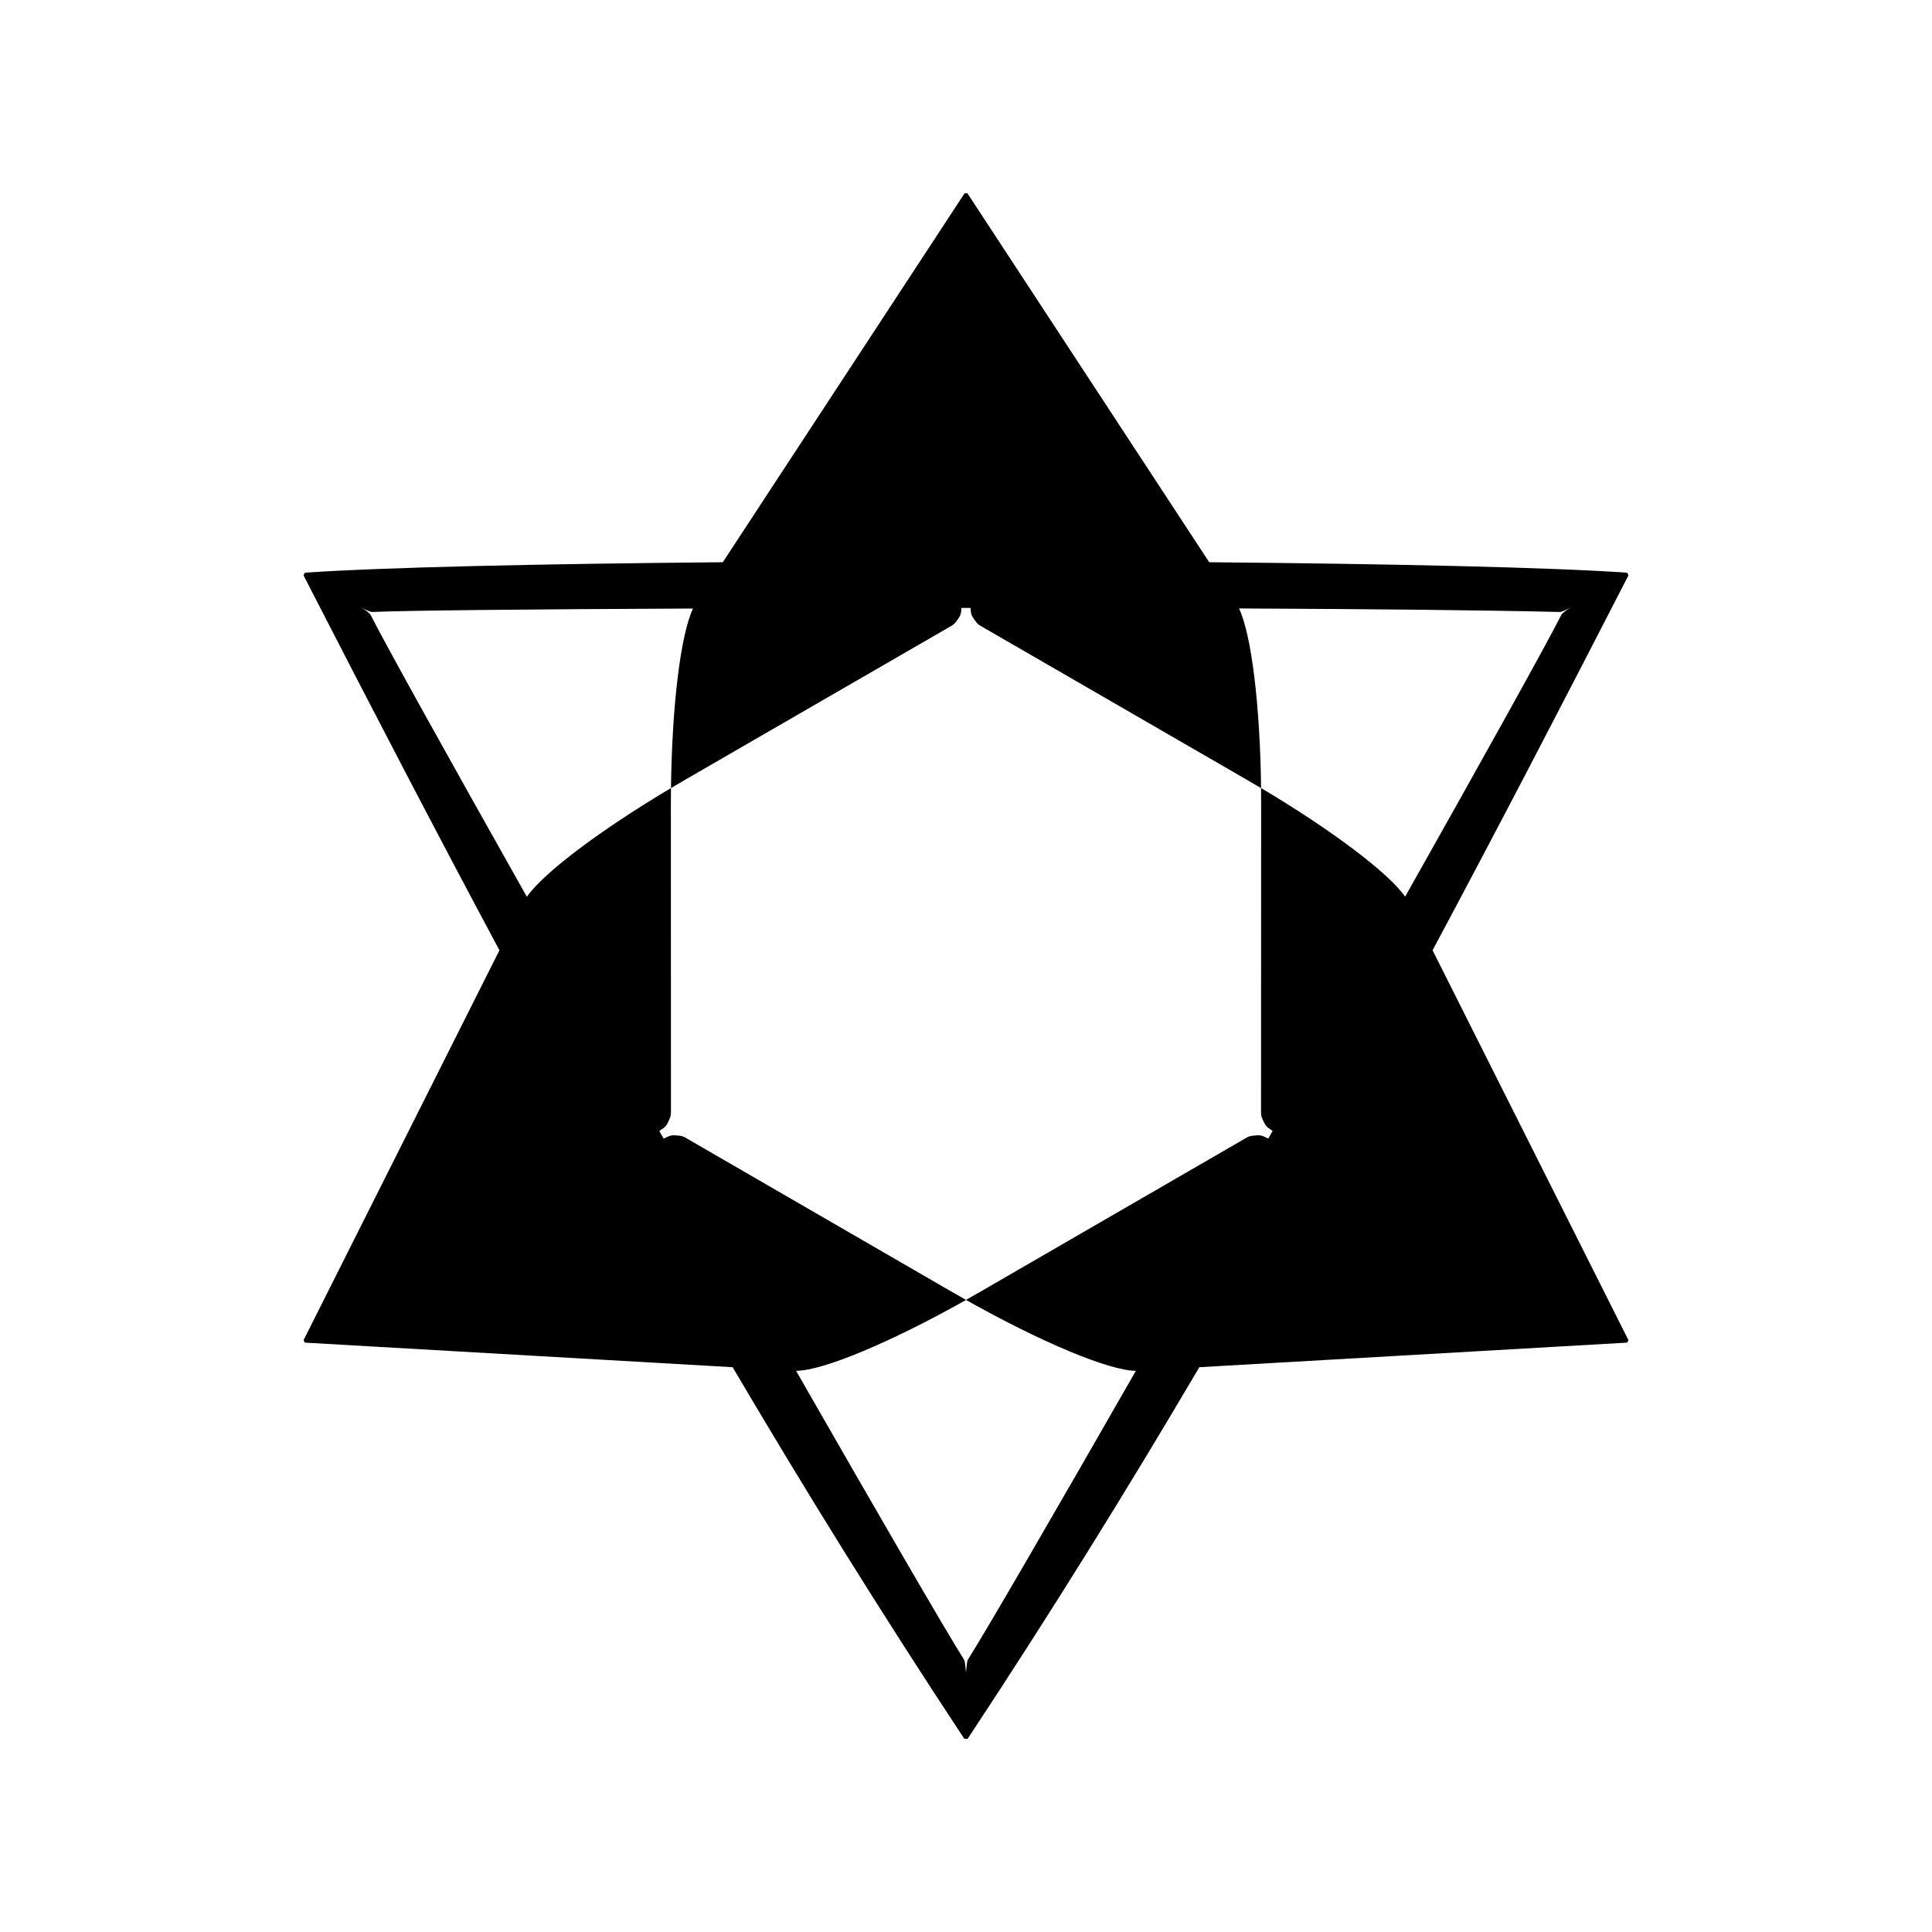
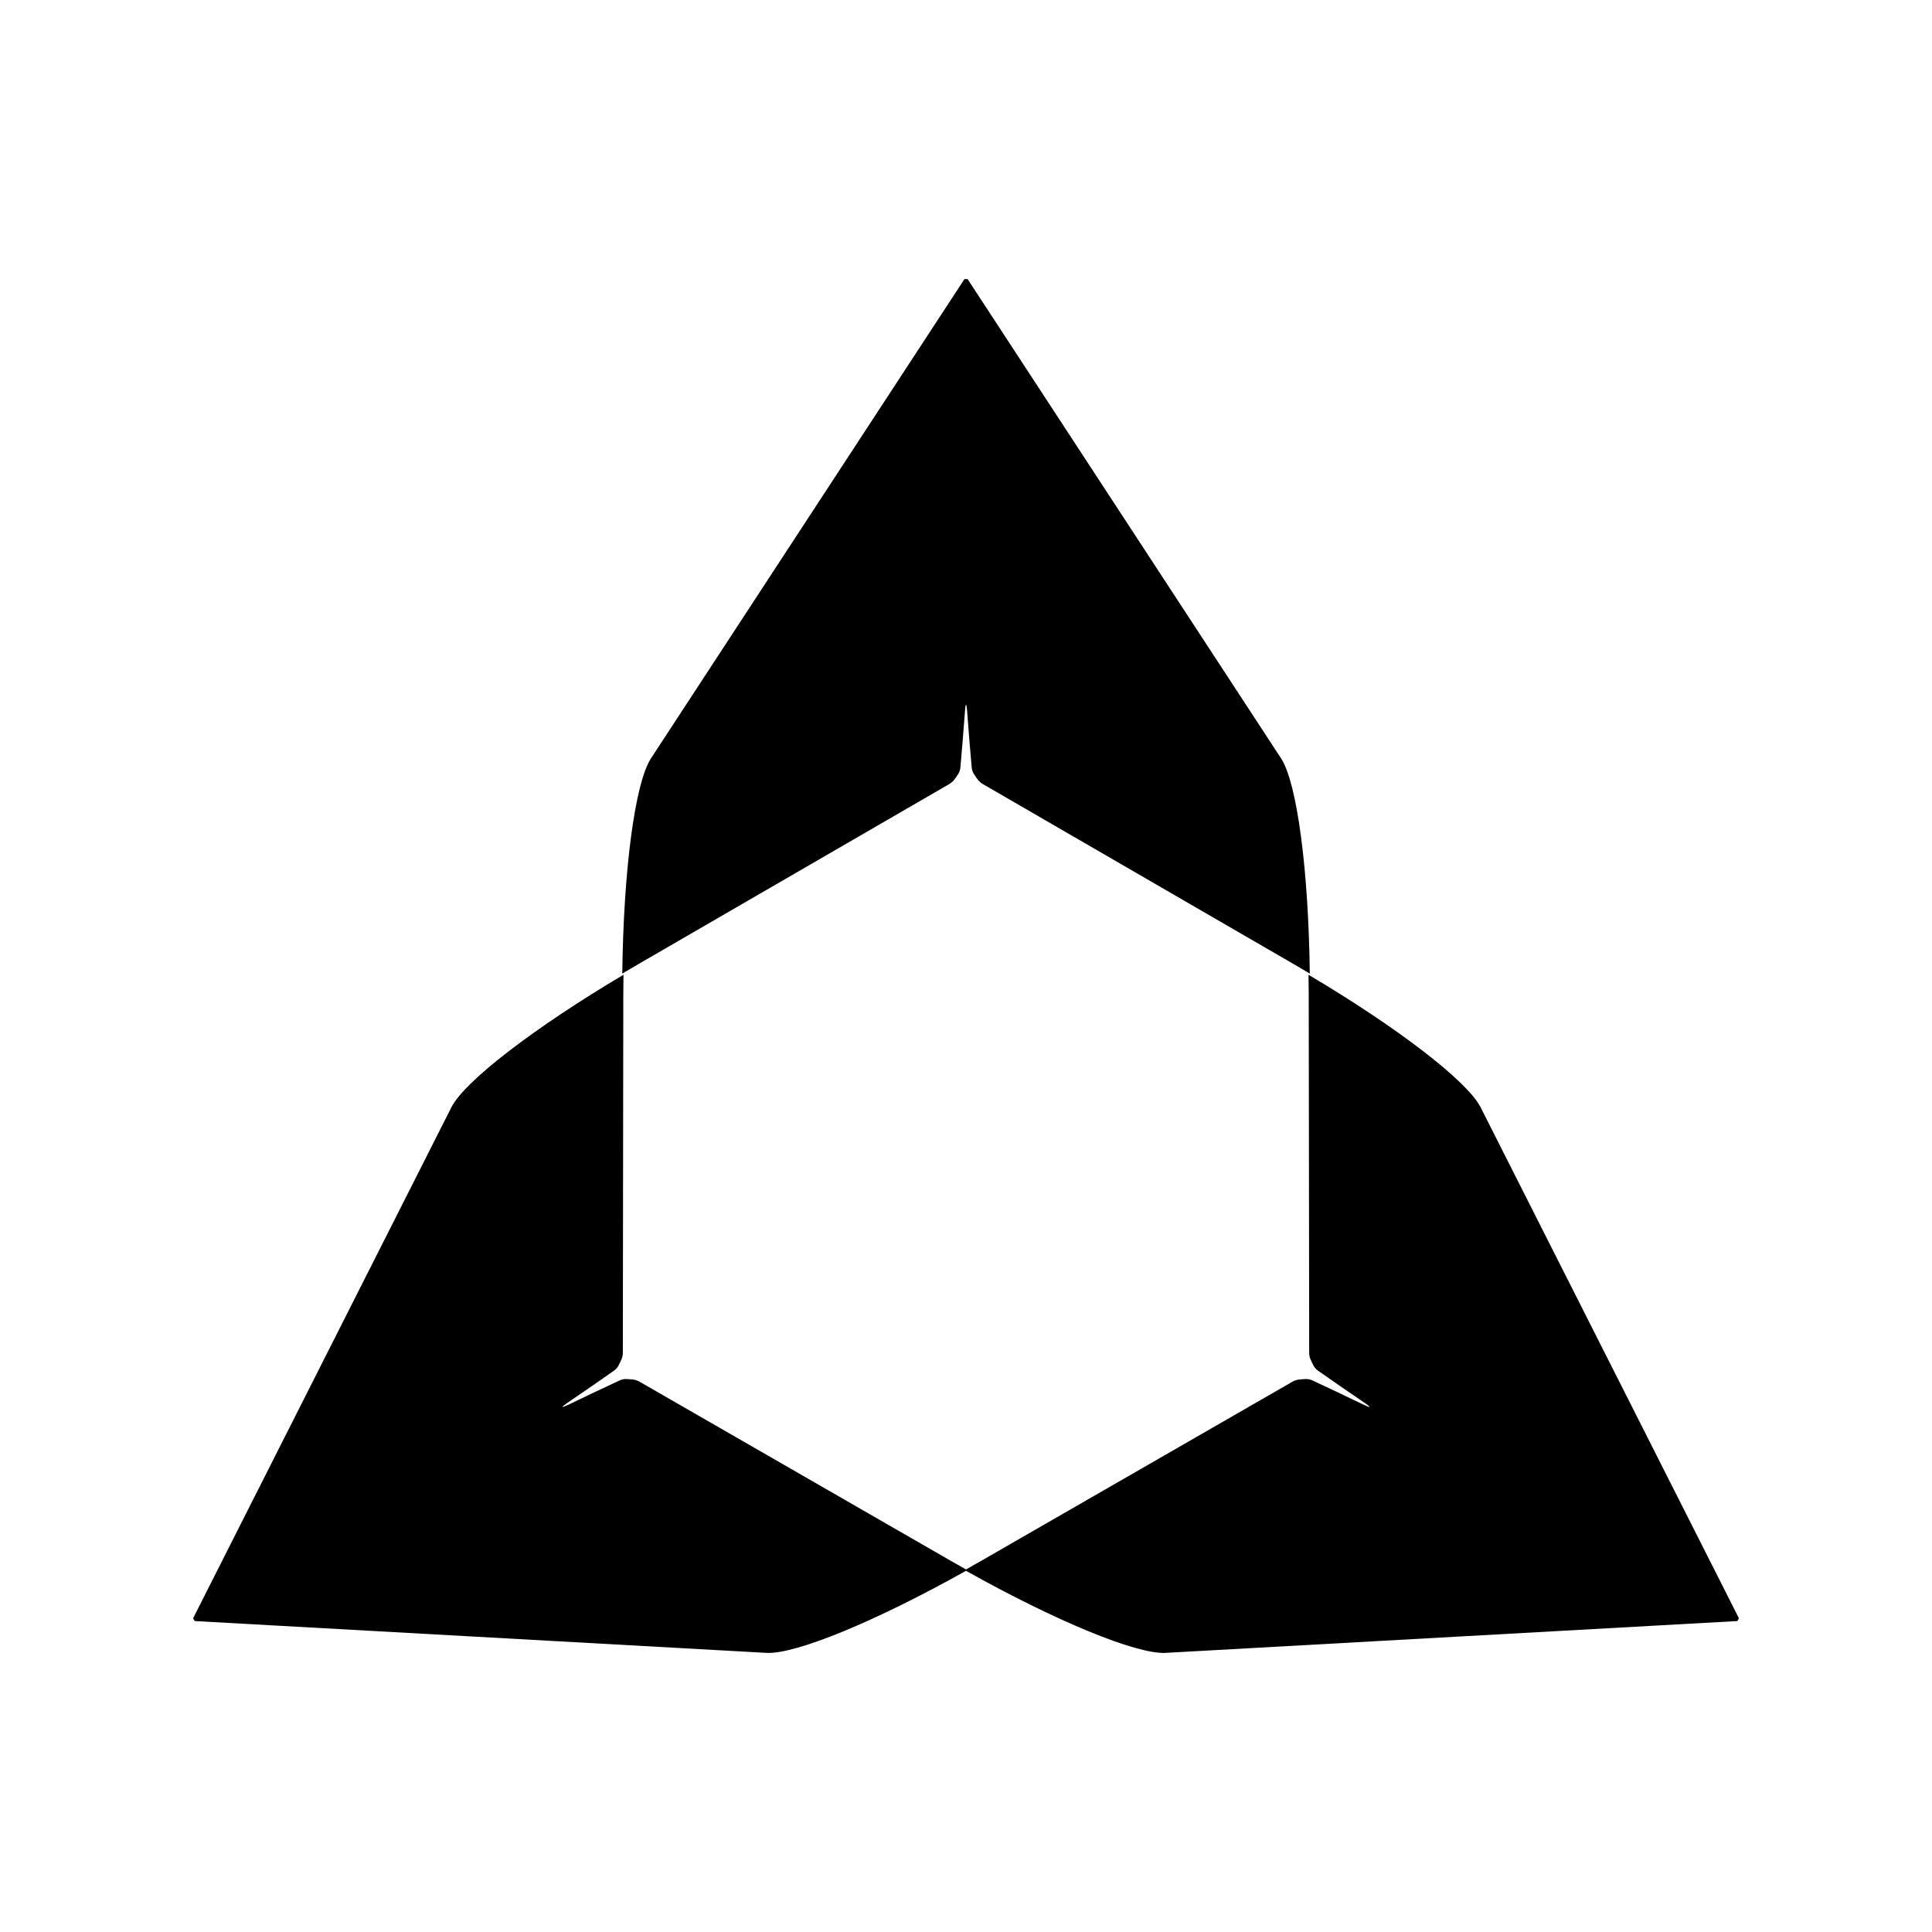
<svg xmlns="http://www.w3.org/2000/svg" xmlns:xlink="http://www.w3.org/1999/xlink" width="79.375mm" height="79.375mm" viewBox="0 0 79.375 79.375" version="1.1" id="svg1" xml:space="preserve">
  <defs id="defs1">
    <linearGradient id="swatch20">
      <stop style="stop-color:#ffffff;stop-opacity:1;" offset="0" id="stop20" />
    </linearGradient>
    <color-profile name="Adobe-RGB-1998" xlink:href="file:///System/Library/ColorSync/Profiles/AdobeRGB1998.icc" id="color-profile1" />
    <color-profile name="Generic-Lab-Profile" xlink:href="file:///System/Library/ColorSync/Profiles/Generic%20Lab%20Profile.icc" id="color-profile2" />
    <color-profile name="SMPTE-RP-431-2-2007-DCI-P3" xlink:href="file:///System/Library/ColorSync/Profiles/DCI(P3)%20RGB.icc" id="color-profile3" />
  </defs>
  <g id="g6">
    <rect style="fill:#ffffff;stroke-width:1.295;stroke-linecap:round;stroke-linejoin:round;stroke-miterlimit:19.1;paint-order:fill markers stroke" id="rect6" width="79.375" height="79.375" x="-4.120529e-06" y="7.9352267e-06" />
-     <path id="path30-5-7-1-7-4-2-1-4-1-4-8-4-8-6-6-6-9-7" style="font-size:121.133px;font-family:Brooch;-inkscape-font-specification:Brooch;letter-spacing:12.871px;word-spacing:3.218px;baseline-shift:baseline;display:inline;overflow:visible;mix-blend-mode:normal;vector-effect:none;fill:#000000;stroke-width:0.258;enable-background:accumulate;stop-color:#000000" d="m 39.64,7.94 c -0.006,0.003 -0.014,0.007 -0.021,0.017 L 29.695,23.099 c -7.491,0.066 -13.986,0.209 -17.157,0.429 -0.014,0.003 -0.072,0.1 -0.065,0.115 2.779,5.413 5.429,10.509 8.046,15.399 l -8.04,16.003 c -0.006,0.01 -0.006,0.019 -0.006,0.025 0,0.006 0.044,0.08 0.049,0.084 0.004,0.005 0.01,0.008 0.025,0.008 l 17.553,1.009 c 2.99,5.077 6.087,10.068 9.427,15.128 0.029,0.043 0.057,0.086 0.085,0.129 0.006,0.007 0.019,0.009 0.025,0.01 0,4e-5 0.022,0 0.051,0 0.029,0 0.051,4e-5 0.051,0 v 0 c 0.006,0 0.019,-0.003 0.022,-0.01 0.029,-0.043 0.057,-0.086 0.085,-0.129 3.341,-5.06 6.438,-10.051 9.428,-15.128 L 66.828,55.162 c 0.014,0 0.019,-0.003 0.025,-0.008 0.004,-0.005 0.048,-0.078 0.049,-0.084 0,-0.007 0,-0.015 -0.006,-0.025 l -8.04,-16.003 c 2.617,-4.89 5.266,-9.986 8.046,-15.399 0.006,-0.015 -0.051,-0.113 -0.065,-0.115 -3.172,-0.22 -9.666,-0.363 -17.157,-0.429 L 39.756,7.957 c -0.006,-0.009 -0.014,-0.015 -0.019,-0.017 -0.006,-0.003 -0.092,-0.003 -0.097,0 z M 14.807,24.937 c 0.213,0.125 0.416,0.206 0.481,0.206 1.274,-0.061 6.5,-0.113 13.184,-0.142 -0.506,1.067 -0.864,3.965 -0.905,7.376 -2.923,1.738 -5.247,3.493 -5.921,4.468 C 18.428,31.132 15.885,26.561 15.223,25.258 15.191,25.196 15.02,25.062 14.807,24.937 Z m 49.758,0 c -0.213,0.125 -0.384,0.259 -0.416,0.321 -0.661,1.303 -3.204,5.872 -6.42,11.582 -0.679,-0.975 -3,-2.728 -5.918,-4.463 -0.041,-3.414 -0.399,-6.314 -0.906,-7.379 5.419,0.024 10.189,0.071 13.18,0.145 0.065,0 0.268,-0.081 0.481,-0.206 z m -25.062,0.039 c 0.123,-2.1e-5 0.247,4.1e-5 0.37,0 0.004,0.058 0.01,0.113 0.014,0.164 0.006,0.059 0.036,0.149 0.066,0.199 0.049,0.077 0.101,0.152 0.156,0.225 0.036,0.047 0.107,0.109 0.159,0.139 l 10.938,6.322 c 0.203,0.118 0.404,0.236 0.603,0.354 v 0 c 0,0.23 0.004,0.462 0.004,0.696 l -0.004,12.65 c 0,0.059 0.014,0.152 0.04,0.207 0.036,0.084 0.075,0.167 0.117,0.248 0.029,0.052 0.091,0.122 0.139,0.157 0.055,0.04 0.115,0.082 0.179,0.126 -0.059,0.105 -0.119,0.209 -0.178,0.314 -0.071,-0.033 -0.138,-0.065 -0.2,-0.093 -0.054,-0.024 -0.146,-0.045 -0.205,-0.042 -0.091,0.003 -0.182,0.011 -0.273,0.022 -0.059,0.007 -0.148,0.038 -0.199,0.068 L 40.293,53.06 C 40.09,53.177 39.888,53.292 39.687,53.405 39.486,53.292 39.284,53.177 39.081,53.06 L 28.146,46.732 c -0.051,-0.03 -0.14,-0.061 -0.199,-0.068 -0.091,-0.011 -0.181,-0.019 -0.273,-0.022 -0.059,-0.003 -0.151,0.019 -0.205,0.042 -0.064,0.029 -0.133,0.061 -0.205,0.095 -0.059,-0.104 -0.118,-0.209 -0.178,-0.313 0.065,-0.045 0.126,-0.088 0.183,-0.129 0.048,-0.035 0.112,-0.104 0.139,-0.157 0.043,-0.081 0.081,-0.163 0.117,-0.248 0.025,-0.055 0.041,-0.148 0.041,-0.207 l -0.004,-12.65 c 0,-0.234 0,-0.467 0.004,-0.697 0.198,-0.118 0.399,-0.236 0.601,-0.353 l 10.938,-6.322 c 0.051,-0.03 0.123,-0.091 0.159,-0.139 0.055,-0.073 0.107,-0.148 0.156,-0.225 0.032,-0.05 0.059,-0.14 0.066,-0.199 0.004,-0.052 0.006,-0.107 0.014,-0.164 z m 0.186,28.432 c 3.101,1.744 5.891,2.909 6.978,2.911 -3.373,5.891 -6.11,10.614 -6.909,11.879 -0.036,0.059 -0.071,0.525 -0.071,0.525 0,0 -0.036,-0.467 -0.072,-0.525 -0.799,-1.265 -3.536,-5.989 -6.909,-11.879 1.083,0.003 3.878,-1.164 6.984,-2.911 z" />
+     <path id="path30-5-7-1-7-4-2-11-5-9-6-4-3-9-9-99-5-5-1-06" style="font-size:121.133px;font-family:Brooch;-inkscape-font-specification:Brooch;letter-spacing:12.871px;word-spacing:3.218px;baseline-shift:baseline;display:inline;overflow:visible;mix-blend-mode:normal;vector-effect:none;fill:#000000;stroke-width:0.298;enable-background:accumulate;stop-color:#000000" d="m 39.631,11.467 c -0.008,0.003 -0.016,0.009 -0.021,0.02 l -12.872,19.681 c -0.653,1.022 -1.122,4.587 -1.172,8.831 0.231,-0.138 0.465,-0.275 0.702,-0.413 l 12.745,-7.381 c 0.059,-0.035 0.143,-0.107 0.185,-0.162 0.064,-0.085 0.125,-0.173 0.181,-0.263 0.037,-0.059 0.069,-0.164 0.077,-0.233 0.047,-0.479 0.139,-1.673 0.193,-2.372 0.021,-0.294 0.058,-0.294 0.081,0 0.053,0.699 0.146,1.892 0.193,2.372 0.008,0.069 0.04,0.174 0.077,0.233 0.057,0.09 0.117,0.178 0.181,0.263 0.042,0.055 0.125,0.127 0.185,0.162 l 12.744,7.381 c 0.237,0.137 0.47,0.275 0.702,0.413 -0.051,-4.244 -0.52,-7.809 -1.173,-8.831 l -12.872,-19.681 c -0.008,-0.011 -0.016,-0.018 -0.021,-0.02 -0.008,-0.003 -0.106,-0.003 -0.113,0 z M 25.614,40.048 c -3.651,2.166 -6.503,4.355 -7.062,5.431 L 7.943,66.467 c -0.005,0.01 -0.005,0.02 -0.005,0.028 v 8e-5 c 8.889e-4,0.007 0.051,0.092 0.056,0.097 0.004,0.004 0.015,0.009 0.028,0.009 L 31.503,67.908 c 1.206,0.054 4.504,-1.31 8.185,-3.373 3.681,2.063 6.979,3.426 8.185,3.373 l 23.481,-1.307 c 0.013,0 0.024,-0.004 0.028,-0.009 0.005,-0.005 0.055,-0.09 0.056,-0.097 v -8e-5 c 0,-0.008 0,-0.018 -0.005,-0.028 L 60.823,45.479 C 60.264,44.403 57.412,42.214 53.761,40.048 h -8.88e-4 c 0.003,0.269 0.005,0.541 0.008,0.814 l 0.019,14.728 c 0,0.069 0.021,0.177 0.048,0.241 0.042,0.098 0.087,0.194 0.137,0.289 0.033,0.061 0.107,0.142 0.163,0.183 0.391,0.28 1.379,0.957 1.958,1.352 0.243,0.165 0.225,0.197 -0.04,0.07 -0.632,-0.303 -1.712,-0.82 -2.15,-1.019 -0.064,-0.028 -0.171,-0.052 -0.24,-0.05 -0.107,0.004 -0.213,0.013 -0.319,0.025 -0.069,0.008 -0.173,0.045 -0.233,0.079 L 40.347,64.106 c -0.221,0.127 -0.441,0.251 -0.659,0.374 C 39.469,64.357 39.25,64.233 39.029,64.106 L 26.265,56.76 c -0.06,-0.034 -0.164,-0.071 -0.233,-0.079 -0.106,-0.013 -0.212,-0.021 -0.319,-0.025 -0.069,-0.003 -0.176,0.022 -0.24,0.05 -0.438,0.199 -1.519,0.716 -2.15,1.019 -0.265,0.127 -0.284,0.096 -0.04,-0.07 0.578,-0.395 1.566,-1.072 1.958,-1.353 0.056,-0.041 0.13,-0.122 0.163,-0.183 0.05,-0.094 0.095,-0.191 0.137,-0.289 0.027,-0.064 0.048,-0.172 0.048,-0.241 l 0.019,-14.728 c 0.003,-0.273 0.005,-0.545 0.008,-0.814 z" />
  </g>
-   <g id="g6-5" transform="matrix(0.1066667,0,0,0.1066667,155.9544,-5.988904)" style="display:none">
-     <rect style="fill:#ffffff;stroke-width:1.295;stroke-linecap:round;stroke-linejoin:round;stroke-miterlimit:19.1;paint-order:fill markers stroke" id="rect6-5" width="79.375" height="79.375" x="-4.120529e-06" y="7.9352267e-06" />
-     <path id="path30-5-7-1-7-4-2-1-4-1-4-8-4-8-6-6-6-9-7-6-8" style="font-size:121.133px;font-family:Brooch;-inkscape-font-specification:Brooch;letter-spacing:12.871px;word-spacing:3.218px;baseline-shift:baseline;display:inline;overflow:visible;mix-blend-mode:normal;vector-effect:none;fill:#000000;stroke-width:0.258;enable-background:accumulate;stop-color:#000000" d="m 39.64,7.94 c -0.006,0.003 -0.014,0.007 -0.021,0.017 l -9.923,15.142 c -7.491,0.066 -13.986,0.209 -17.157,0.429 -0.014,0.003 -0.072,0.1 -0.065,0.115 2.779,5.413 5.429,10.509 8.046,15.399 l -8.04,16.003 c -0.006,0.011 -0.006,0.019 -0.006,0.025 0,0.006 0.044,0.08 0.049,0.084 0.004,0.005 0.01,0.008 0.025,0.008 l 17.553,1.009 c 2.99,5.077 6.087,10.068 9.427,15.128 0.029,0.043 0.057,0.086 0.085,0.129 0.006,0.007 0.019,0.009 0.025,0.01 0,4e-5 0.022,0 0.051,0 0.029,0 0.051,4e-5 0.051,0 v 0 c 0.006,0 0.019,-0.003 0.022,-0.01 0.029,-0.043 0.057,-0.086 0.085,-0.129 3.341,-5.06 6.438,-10.051 9.428,-15.128 l 17.554,-1.009 c 0.014,0 0.019,-0.003 0.025,-0.008 0.004,-0.005 0.048,-0.078 0.049,-0.084 0,-0.007 0,-0.015 -0.006,-0.025 l -8.04,-16.003 c 2.617,-4.89 5.266,-9.986 8.046,-15.399 0.006,-0.015 -0.051,-0.113 -0.065,-0.115 -3.172,-0.22 -9.666,-0.363 -17.157,-0.429 L 39.756,7.957 c -0.006,-0.009 -0.014,-0.015 -0.019,-0.017 -0.006,-0.003 -0.092,-0.003 -0.097,0 z M 14.807,24.937 c 0.213,0.125 0.416,0.206 0.481,0.206 1.274,-0.061 6.5,-0.113 13.184,-0.142 -0.506,1.067 -0.864,3.965 -0.905,7.376 -2.923,1.738 -5.247,3.493 -5.921,4.468 -3.218,-5.713 -5.761,-10.284 -6.423,-11.587 -0.032,-0.061 -0.203,-0.196 -0.416,-0.321 z m 49.758,0 c -0.213,0.125 -0.384,0.259 -0.416,0.321 -0.661,1.303 -3.204,5.872 -6.42,11.582 -0.679,-0.975 -3,-2.728 -5.918,-4.463 -0.041,-3.414 -0.399,-6.314 -0.906,-7.379 5.419,0.024 10.189,0.071 13.18,0.145 0.065,0 0.268,-0.081 0.481,-0.206 z m -25.062,0.039 c 0.123,-2e-5 0.247,4e-5 0.37,0 0.004,0.058 0.01,0.113 0.014,0.164 0.006,0.059 0.036,0.149 0.066,0.199 0.049,0.077 0.101,0.152 0.156,0.225 0.036,0.047 0.107,0.109 0.159,0.139 l 10.938,6.322 c 0.203,0.118 0.404,0.236 0.603,0.354 v 0 c 0,0.23 0.004,0.462 0.004,0.696 l -0.004,12.65 c 0,0.059 0.014,0.152 0.04,0.207 0.036,0.084 0.075,0.167 0.117,0.248 0.029,0.052 0.091,0.122 0.139,0.157 0.055,0.04 0.115,0.082 0.179,0.126 -0.059,0.105 -0.119,0.209 -0.178,0.314 -0.071,-0.033 -0.138,-0.065 -0.2,-0.093 -0.054,-0.024 -0.146,-0.044 -0.205,-0.043 -0.091,0.003 -0.182,0.011 -0.273,0.022 -0.059,0.007 -0.148,0.038 -0.199,0.068 l -10.935,6.328 c -0.203,0.117 -0.405,0.232 -0.606,0.345 -0.201,-0.113 -0.403,-0.228 -0.606,-0.345 l -10.935,-6.328 c -0.051,-0.03 -0.14,-0.061 -0.199,-0.068 -0.091,-0.011 -0.181,-0.019 -0.273,-0.022 -0.059,-0.003 -0.151,0.019 -0.205,0.043 -0.064,0.029 -0.133,0.061 -0.205,0.095 -0.059,-0.104 -0.118,-0.209 -0.178,-0.313 0.065,-0.045 0.126,-0.088 0.183,-0.129 0.048,-0.035 0.112,-0.104 0.139,-0.157 0.043,-0.081 0.081,-0.163 0.117,-0.248 0.025,-0.055 0.041,-0.148 0.041,-0.207 l -0.004,-12.65 c 0,-0.234 0,-0.467 0.004,-0.697 0.198,-0.118 0.399,-0.236 0.601,-0.353 l 10.938,-6.322 c 0.051,-0.03 0.123,-0.091 0.159,-0.139 0.055,-0.073 0.107,-0.148 0.156,-0.225 0.032,-0.05 0.059,-0.14 0.066,-0.199 0.004,-0.052 0.006,-0.107 0.014,-0.164 z m 0.186,28.432 c 3.101,1.744 5.891,2.909 6.978,2.911 -3.373,5.891 -6.11,10.614 -6.909,11.879 -0.036,0.059 -0.071,0.525 -0.071,0.525 0,0 -0.036,-0.467 -0.072,-0.525 -0.799,-1.265 -3.536,-5.989 -6.909,-11.879 1.083,0.003 3.878,-1.164 6.984,-2.911 z" />
+   <g id="g6-5" transform="matrix(0.1066667,0,0,0.1066667,154.7677,-30.38031)" style="display:none">
+     <rect style="fill:#ffffff;stroke-width:1.295;stroke-linecap:round;stroke-linejoin:round;stroke-miterlimit:19.1;paint-order:fill markers stroke" id="rect6-01" width="79.375" height="79.375" x="-4.120529e-06" y="7.9352267e-06" transform="translate(-35.18616,617.1983)" />
+     <path id="path30-5-7-1-7-4-2-11-5-9-6-4-3-9-9-99-5-5-1-06-9" style="font-size:121.133px;font-family:Brooch;-inkscape-font-specification:Brooch;letter-spacing:12.871px;word-spacing:3.218px;baseline-shift:baseline;display:inline;overflow:visible;mix-blend-mode:normal;vector-effect:none;fill:#000000;stroke-width:0.298;enable-background:accumulate;stop-color:#000000" d="m 39.631,11.467 c -0.008,0.003 -0.016,0.009 -0.021,0.02 l -12.872,19.681 c -0.653,1.022 -1.122,4.587 -1.172,8.831 0.231,-0.138 0.465,-0.275 0.702,-0.413 l 12.745,-7.381 c 0.059,-0.035 0.143,-0.107 0.185,-0.162 0.064,-0.085 0.125,-0.173 0.181,-0.263 0.037,-0.059 0.069,-0.164 0.077,-0.233 0.047,-0.479 0.139,-1.673 0.193,-2.372 0.021,-0.294 0.058,-0.294 0.081,0 0.053,0.699 0.146,1.892 0.193,2.372 0.008,0.069 0.04,0.174 0.077,0.233 0.057,0.09 0.117,0.178 0.181,0.263 0.042,0.055 0.125,0.127 0.185,0.162 l 12.744,7.381 c 0.237,0.137 0.47,0.275 0.702,0.413 -0.051,-4.244 -0.52,-7.809 -1.173,-8.831 l -12.872,-19.681 c -0.008,-0.011 -0.016,-0.018 -0.021,-0.02 -0.008,-0.003 -0.106,-0.003 -0.113,0 z M 25.614,40.048 c -3.651,2.166 -6.503,4.355 -7.062,5.431 L 7.943,66.467 c -0.005,0.01 -0.005,0.02 -0.005,0.028 v 8e-5 c 8.889e-4,0.007 0.051,0.092 0.056,0.097 0.004,0.004 0.015,0.009 0.028,0.009 L 31.503,67.908 c 1.206,0.054 4.504,-1.31 8.185,-3.373 3.681,2.063 6.979,3.426 8.185,3.373 l 23.481,-1.307 c 0.013,0 0.024,-0.004 0.028,-0.009 0.005,-0.005 0.055,-0.09 0.056,-0.097 v -8e-5 c 0,-0.008 0,-0.018 -0.005,-0.028 L 60.823,45.479 C 60.264,44.403 57.412,42.214 53.761,40.048 h -8.88e-4 c 0.003,0.269 0.005,0.541 0.008,0.814 l 0.019,14.728 c 0,0.069 0.021,0.177 0.048,0.241 0.042,0.098 0.087,0.194 0.137,0.289 0.033,0.061 0.107,0.142 0.163,0.183 0.391,0.28 1.379,0.957 1.958,1.352 0.243,0.165 0.225,0.197 -0.04,0.07 -0.632,-0.303 -1.712,-0.82 -2.15,-1.019 -0.064,-0.028 -0.171,-0.052 -0.24,-0.05 -0.107,0.004 -0.213,0.013 -0.319,0.025 -0.069,0.008 -0.173,0.045 -0.233,0.079 L 40.347,64.106 c -0.221,0.127 -0.441,0.251 -0.659,0.374 C 39.469,64.357 39.25,64.233 39.029,64.106 L 26.265,56.76 c -0.06,-0.034 -0.164,-0.071 -0.233,-0.079 -0.106,-0.013 -0.212,-0.021 -0.319,-0.025 -0.069,-0.003 -0.176,0.022 -0.24,0.05 -0.438,0.199 -1.519,0.716 -2.15,1.019 -0.265,0.127 -0.284,0.096 -0.04,-0.07 0.578,-0.395 1.566,-1.072 1.958,-1.353 0.056,-0.041 0.13,-0.122 0.163,-0.183 0.05,-0.094 0.095,-0.191 0.137,-0.289 0.027,-0.064 0.048,-0.172 0.048,-0.241 l 0.019,-14.728 c 0.003,-0.273 0.005,-0.545 0.008,-0.814 z" transform="translate(-35.18616,617.1983)" />
  </g>
-   <g id="g6-4" transform="translate(125.1859,-199.4327)" style="display:none">
-     <rect style="fill:#ffffff;stroke-width:0.069;stroke-linecap:round;stroke-linejoin:round;stroke-miterlimit:19.1;paint-order:fill markers stroke" id="rect6-2" width="4.233" height="4.233" x="21.294" y="194.101" />
-     <path id="path30-5-7-1-7-4-2-1-4-1-4-8-4-8-6-6-6-9-7-6-8-1" style="font-size:121.133px;font-family:Brooch;-inkscape-font-specification:Brooch;letter-spacing:12.871px;word-spacing:3.218px;baseline-shift:baseline;display:inline;overflow:visible;mix-blend-mode:normal;vector-effect:none;fill:#000000;stroke-width:0.014;enable-background:accumulate;stop-color:#000000" d="m 23.408,194.525 c -3.3e-4,1.6e-4 -7.66e-4,4e-4 -0.001,9.2e-4 l -0.529,0.808 c -0.4,0.004 -0.746,0.011 -0.915,0.023 -7.67e-4,1.9e-4 -0.004,0.005 -0.004,0.006 0.148,0.289 0.29,0.56 0.429,0.821 l -0.429,0.853 c -3.31e-4,5.6e-4 -3.31e-4,0.001 -3.31e-4,0.001 0,3.3e-4 0.002,0.004 0.003,0.004 2.19e-4,2.7e-4 5.51e-4,4.4e-4 0.001,4.4e-4 l 0.936,0.054 c 0.159,0.271 0.325,0.537 0.503,0.807 0.002,0.002 0.003,0.005 0.004,0.007 3.31e-4,3.8e-4 9.88e-4,4.9e-4 0.001,5.1e-4 0,1e-5 0.001,0 0.003,0 0.002,0 0.003,1e-5 0.003,0 v 0 c 3.31e-4,0 9.88e-4,-1.8e-4 0.001,-5.1e-4 0.002,-0.002 0.003,-0.005 0.004,-0.007 0.178,-0.27 0.343,-0.536 0.503,-0.807 l 0.936,-0.054 c 7.67e-4,0 9.88e-4,-1.8e-4 0.001,-4.4e-4 2.18e-4,-2.6e-4 0.003,-0.004 0.003,-0.004 0,-3.6e-4 0,-7.9e-4 -3.31e-4,-0.001 l -0.429,-0.853 c 0.14,-0.261 0.281,-0.533 0.429,-0.821 3.3e-4,-7.9e-4 -0.003,-0.006 -0.004,-0.006 -0.169,-0.012 -0.516,-0.019 -0.915,-0.023 l -0.529,-0.808 c -3.3e-4,-4.8e-4 -7.67e-4,-8.2e-4 -9.88e-4,-9.2e-4 -3.3e-4,-1.6e-4 -0.005,-1.6e-4 -0.005,0 z m -1.324,0.907 c 0.011,0.007 0.022,0.011 0.026,0.011 0.068,-0.003 0.347,-0.006 0.703,-0.008 -0.027,0.057 -0.046,0.211 -0.048,0.393 -0.156,0.093 -0.28,0.186 -0.316,0.238 -0.172,-0.305 -0.307,-0.548 -0.343,-0.618 -0.002,-0.003 -0.011,-0.01 -0.022,-0.017 z m 2.654,0 c -0.011,0.007 -0.021,0.014 -0.022,0.017 -0.035,0.07 -0.171,0.313 -0.342,0.618 -0.036,-0.052 -0.16,-0.146 -0.316,-0.238 -0.002,-0.182 -0.021,-0.337 -0.048,-0.394 0.289,0.001 0.543,0.004 0.703,0.008 0.004,0 0.014,-0.004 0.026,-0.011 z m -1.337,0.002 c 0.007,0 0.013,0 0.02,0 2.19e-4,0.003 5.52e-4,0.006 7.67e-4,0.009 3.31e-4,0.003 0.002,0.008 0.004,0.011 0.003,0.004 0.005,0.008 0.008,0.012 0.002,0.003 0.006,0.006 0.009,0.007 l 0.583,0.337 c 0.011,0.006 0.022,0.013 0.032,0.019 v 0 c 0,0.012 2.19e-4,0.025 2.19e-4,0.037 l -2.19e-4,0.675 c 0,0.003 7.67e-4,0.008 0.002,0.011 0.002,0.004 0.004,0.009 0.006,0.013 0.002,0.003 0.005,0.006 0.007,0.008 0.003,0.002 0.006,0.004 0.009,0.007 -0.003,0.006 -0.006,0.011 -0.009,0.017 -0.004,-0.002 -0.007,-0.003 -0.011,-0.005 -0.003,-0.001 -0.008,-0.002 -0.011,-0.002 -0.005,1.9e-4 -0.01,6e-4 -0.015,0.001 -0.003,3.8e-4 -0.008,0.002 -0.011,0.004 l -0.583,0.338 c -0.011,0.006 -0.022,0.012 -0.032,0.018 -0.011,-0.006 -0.021,-0.012 -0.032,-0.018 l -0.583,-0.338 c -0.003,-0.002 -0.007,-0.003 -0.011,-0.004 -0.005,-5.9e-4 -0.01,-0.001 -0.015,-0.001 -0.003,-1.8e-4 -0.008,0.001 -0.011,0.002 -0.003,0.002 -0.007,0.003 -0.011,0.005 -0.003,-0.006 -0.006,-0.011 -0.009,-0.017 0.004,-0.002 0.007,-0.005 0.01,-0.007 0.003,-0.002 0.006,-0.006 0.007,-0.008 0.002,-0.004 0.004,-0.009 0.006,-0.013 0.001,-0.003 0.002,-0.008 0.002,-0.011 l -2.18e-4,-0.675 c 0,-0.013 0,-0.025 2.18e-4,-0.037 0.011,-0.006 0.021,-0.013 0.032,-0.019 l 0.583,-0.337 c 0.003,-0.002 0.007,-0.005 0.009,-0.007 0.003,-0.004 0.006,-0.008 0.008,-0.012 0.002,-0.003 0.003,-0.007 0.004,-0.011 2.19e-4,-0.003 3.31e-4,-0.006 7.67e-4,-0.009 z m 0.01,1.516 c 0.165,0.093 0.314,0.155 0.372,0.155 -0.18,0.314 -0.326,0.566 -0.368,0.634 -0.002,0.003 -0.004,0.028 -0.004,0.028 0,0 -0.002,-0.025 -0.004,-0.028 -0.043,-0.068 -0.189,-0.319 -0.368,-0.634 0.058,1.8e-4 0.207,-0.062 0.372,-0.155 z" />
+   <g id="g6-4" transform="translate(125.1859,-233.5847)" style="display:none">
+     <rect style="fill:#ffffff;stroke-width:1.295;stroke-linecap:round;stroke-linejoin:round;stroke-miterlimit:19.1;paint-order:fill markers stroke" id="rect6-9" width="79.375" height="79.375" x="-4.120529e-06" y="7.9352267e-06" transform="matrix(0.05333333,0,0,0.05333333,46.30251,271.1556)" />
+     <path id="path30-5-7-1-7-4-2-11-5-9-6-4-3-9-9-99-5-5-1-06-6" style="font-size:121.133px;font-family:Brooch;-inkscape-font-specification:Brooch;letter-spacing:12.871px;word-spacing:3.218px;baseline-shift:baseline;display:inline;overflow:visible;mix-blend-mode:normal;vector-effect:none;fill:#000000;stroke-width:0.298;enable-background:accumulate;stop-color:#000000" d="m 39.631,11.467 c -0.008,0.003 -0.016,0.009 -0.021,0.02 l -12.872,19.681 c -0.653,1.022 -1.122,4.587 -1.172,8.831 0.231,-0.138 0.465,-0.275 0.702,-0.413 l 12.745,-7.381 c 0.059,-0.035 0.143,-0.107 0.185,-0.162 0.064,-0.085 0.125,-0.173 0.181,-0.263 0.037,-0.059 0.069,-0.164 0.077,-0.233 0.047,-0.479 0.139,-1.673 0.193,-2.372 0.021,-0.294 0.058,-0.294 0.081,0 0.053,0.699 0.146,1.892 0.193,2.372 0.008,0.069 0.04,0.174 0.077,0.233 0.057,0.09 0.117,0.178 0.181,0.263 0.042,0.055 0.125,0.127 0.185,0.162 l 12.744,7.381 c 0.237,0.137 0.47,0.275 0.702,0.413 -0.051,-4.244 -0.52,-7.809 -1.173,-8.831 l -12.872,-19.681 c -0.008,-0.011 -0.016,-0.018 -0.021,-0.02 -0.008,-0.003 -0.106,-0.003 -0.113,0 z M 25.614,40.048 c -3.651,2.166 -6.503,4.355 -7.062,5.431 L 7.943,66.467 c -0.005,0.01 -0.005,0.02 -0.005,0.028 v 8e-5 c 8.889e-4,0.007 0.051,0.092 0.056,0.097 0.004,0.004 0.015,0.009 0.028,0.009 L 31.503,67.908 c 1.206,0.054 4.504,-1.31 8.185,-3.373 3.681,2.063 6.979,3.426 8.185,3.373 l 23.481,-1.307 c 0.013,0 0.024,-0.004 0.028,-0.009 0.005,-0.005 0.055,-0.09 0.056,-0.097 v -8e-5 c 0,-0.008 0,-0.018 -0.005,-0.028 L 60.823,45.479 C 60.264,44.403 57.412,42.214 53.761,40.048 h -8.88e-4 c 0.003,0.269 0.005,0.541 0.008,0.814 l 0.019,14.728 c 0,0.069 0.021,0.177 0.048,0.241 0.042,0.098 0.087,0.194 0.137,0.289 0.033,0.061 0.107,0.142 0.163,0.183 0.391,0.28 1.379,0.957 1.958,1.352 0.243,0.165 0.225,0.197 -0.04,0.07 -0.632,-0.303 -1.712,-0.82 -2.15,-1.019 -0.064,-0.028 -0.171,-0.052 -0.24,-0.05 -0.107,0.004 -0.213,0.013 -0.319,0.025 -0.069,0.008 -0.173,0.045 -0.233,0.079 L 40.347,64.106 c -0.221,0.127 -0.441,0.251 -0.659,0.374 C 39.469,64.357 39.25,64.233 39.029,64.106 L 26.265,56.76 c -0.06,-0.034 -0.164,-0.071 -0.233,-0.079 -0.106,-0.013 -0.212,-0.021 -0.319,-0.025 -0.069,-0.003 -0.176,0.022 -0.24,0.05 -0.438,0.199 -1.519,0.716 -2.15,1.019 -0.265,0.127 -0.284,0.096 -0.04,-0.07 0.578,-0.395 1.566,-1.072 1.958,-1.353 0.056,-0.041 0.13,-0.122 0.163,-0.183 0.05,-0.094 0.095,-0.191 0.137,-0.289 0.027,-0.064 0.048,-0.172 0.048,-0.241 l 0.019,-14.728 c 0.003,-0.273 0.005,-0.545 0.008,-0.814 z" transform="matrix(0.05333333,0,0,0.05333333,46.30251,271.1556)" />
  </g>
-   <g id="g6-1" transform="matrix(0.6,0,0,0.6,138.0694,41.06261)" style="display:none">
-     <rect style="fill:#ffffff;stroke-width:1.295;stroke-linecap:round;stroke-linejoin:round;stroke-miterlimit:19.1;paint-order:fill markers stroke" id="rect6-0" width="79.375" height="79.375" x="-4.120529e-06" y="7.9352267e-06" />
-     <path id="path30-5-7-1-7-4-2-1-4-1-4-8-4-8-6-6-6-9-7-6" style="font-size:121.133px;font-family:Brooch;-inkscape-font-specification:Brooch;letter-spacing:12.871px;word-spacing:3.218px;baseline-shift:baseline;display:inline;overflow:visible;mix-blend-mode:normal;vector-effect:none;fill:#000000;stroke-width:0.258;enable-background:accumulate;stop-color:#000000" d="m 39.64,7.94 c -0.006,0.003 -0.014,0.007 -0.021,0.017 l -9.923,15.142 c -7.491,0.066 -13.986,0.209 -17.157,0.429 -0.014,0.003 -0.072,0.1 -0.065,0.115 2.779,5.413 5.429,10.509 8.046,15.399 l -8.04,16.003 c -0.006,0.01 -0.006,0.019 -0.006,0.025 0,0.006 0.044,0.08 0.049,0.084 0.004,0.005 0.01,0.008 0.025,0.008 l 17.553,1.009 c 2.99,5.077 6.087,10.068 9.427,15.128 0.029,0.043 0.057,0.086 0.085,0.129 0.006,0.007 0.019,0.009 0.025,0.01 0,4e-5 0.022,0 0.051,0 0.029,0 0.051,4e-5 0.051,0 v 0 c 0.006,0 0.019,-0.003 0.022,-0.01 0.029,-0.043 0.057,-0.086 0.085,-0.129 3.341,-5.06 6.438,-10.051 9.428,-15.128 L 66.828,55.162 c 0.014,0 0.019,-0.003 0.025,-0.008 0.004,-0.005 0.048,-0.078 0.049,-0.084 0,-0.007 0,-0.015 -0.006,-0.025 l -8.04,-16.003 c 2.617,-4.89 5.266,-9.986 8.046,-15.399 0.006,-0.015 -0.051,-0.113 -0.065,-0.115 -3.172,-0.22 -9.666,-0.363 -17.157,-0.429 L 39.756,7.957 c -0.006,-0.009 -0.014,-0.015 -0.019,-0.017 -0.006,-0.003 -0.092,-0.003 -0.097,0 z M 14.807,24.937 c 0.213,0.125 0.416,0.206 0.481,0.206 1.274,-0.061 6.5,-0.113 13.184,-0.142 -0.506,1.067 -0.864,3.965 -0.905,7.376 -2.923,1.738 -5.247,3.493 -5.921,4.468 C 18.428,31.132 15.885,26.561 15.223,25.258 15.191,25.196 15.02,25.062 14.807,24.937 Z m 49.758,0 c -0.213,0.125 -0.384,0.259 -0.416,0.321 -0.661,1.303 -3.204,5.872 -6.42,11.582 -0.679,-0.975 -3,-2.728 -5.918,-4.463 -0.041,-3.414 -0.399,-6.314 -0.906,-7.379 5.419,0.024 10.189,0.071 13.18,0.145 0.065,0 0.268,-0.081 0.481,-0.206 z m -25.062,0.039 c 0.123,-2.1e-5 0.247,4.1e-5 0.37,0 0.004,0.058 0.01,0.113 0.014,0.164 0.006,0.059 0.036,0.149 0.066,0.199 0.049,0.077 0.101,0.152 0.156,0.225 0.036,0.047 0.107,0.109 0.159,0.139 l 10.938,6.322 c 0.203,0.118 0.404,0.236 0.603,0.354 v 0 c 0,0.23 0.004,0.462 0.004,0.696 l -0.004,12.65 c 0,0.059 0.014,0.152 0.04,0.207 0.036,0.084 0.075,0.167 0.117,0.248 0.029,0.052 0.091,0.122 0.139,0.157 0.055,0.04 0.115,0.082 0.179,0.126 -0.059,0.105 -0.119,0.209 -0.178,0.314 -0.071,-0.033 -0.138,-0.065 -0.2,-0.093 -0.054,-0.024 -0.146,-0.045 -0.205,-0.042 -0.091,0.003 -0.182,0.011 -0.273,0.022 -0.059,0.007 -0.148,0.038 -0.199,0.068 L 40.293,53.06 C 40.09,53.177 39.888,53.292 39.687,53.405 39.486,53.292 39.284,53.177 39.081,53.06 L 28.146,46.732 c -0.051,-0.03 -0.14,-0.061 -0.199,-0.068 -0.091,-0.011 -0.181,-0.019 -0.273,-0.022 -0.059,-0.003 -0.151,0.019 -0.205,0.042 -0.064,0.029 -0.133,0.061 -0.205,0.095 -0.059,-0.104 -0.118,-0.209 -0.178,-0.313 0.065,-0.045 0.126,-0.088 0.183,-0.129 0.048,-0.035 0.112,-0.104 0.139,-0.157 0.043,-0.081 0.081,-0.163 0.117,-0.248 0.025,-0.055 0.041,-0.148 0.041,-0.207 l -0.004,-12.65 c 0,-0.234 0,-0.467 0.004,-0.697 0.198,-0.118 0.399,-0.236 0.601,-0.353 l 10.938,-6.322 c 0.051,-0.03 0.123,-0.091 0.159,-0.139 0.055,-0.073 0.107,-0.148 0.156,-0.225 0.032,-0.05 0.059,-0.14 0.066,-0.199 0.004,-0.052 0.006,-0.107 0.014,-0.164 z m 0.186,28.432 c 3.101,1.744 5.891,2.909 6.978,2.911 -3.373,5.891 -6.11,10.614 -6.909,11.879 -0.036,0.059 -0.071,0.525 -0.071,0.525 0,0 -0.036,-0.467 -0.072,-0.525 -0.799,-1.265 -3.536,-5.989 -6.909,-11.879 1.083,0.003 3.878,-1.164 6.984,-2.911 z" />
+   <g id="g6-1" transform="matrix(0.6,0,0,0.6,91.64241,-33.94513)" style="display:none">
+     <rect style="fill:#ffffff;stroke-width:1.295;stroke-linecap:round;stroke-linejoin:round;stroke-miterlimit:19.1;paint-order:fill markers stroke" id="rect6-1" width="79.375" height="79.375" x="-4.120529e-06" y="7.9352267e-06" transform="translate(-0.4335983,83.03356)" />
+     <path id="path30-5-7-1-7-4-2-11-5-9-6-4-3-9-9-99-5-5-1-06-7" style="font-size:121.133px;font-family:Brooch;-inkscape-font-specification:Brooch;letter-spacing:12.871px;word-spacing:3.218px;baseline-shift:baseline;display:inline;overflow:visible;mix-blend-mode:normal;vector-effect:none;fill:#000000;stroke-width:0.298;enable-background:accumulate;stop-color:#000000" d="m 39.631,11.467 c -0.008,0.003 -0.016,0.009 -0.021,0.02 l -12.872,19.681 c -0.653,1.022 -1.122,4.587 -1.172,8.831 0.231,-0.138 0.465,-0.275 0.702,-0.413 l 12.745,-7.381 c 0.059,-0.035 0.143,-0.107 0.185,-0.162 0.064,-0.085 0.125,-0.173 0.181,-0.263 0.037,-0.059 0.069,-0.164 0.077,-0.233 0.047,-0.479 0.139,-1.673 0.193,-2.372 0.021,-0.294 0.058,-0.294 0.081,0 0.053,0.699 0.146,1.892 0.193,2.372 0.008,0.069 0.04,0.174 0.077,0.233 0.057,0.09 0.117,0.178 0.181,0.263 0.042,0.055 0.125,0.127 0.185,0.162 l 12.744,7.381 c 0.237,0.137 0.47,0.275 0.702,0.413 -0.051,-4.244 -0.52,-7.809 -1.173,-8.831 l -12.872,-19.681 c -0.008,-0.011 -0.016,-0.018 -0.021,-0.02 -0.008,-0.003 -0.106,-0.003 -0.113,0 z M 25.614,40.048 c -3.651,2.166 -6.503,4.355 -7.062,5.431 L 7.943,66.467 c -0.005,0.01 -0.005,0.02 -0.005,0.028 v 8e-5 c 8.889e-4,0.007 0.051,0.092 0.056,0.097 0.004,0.004 0.015,0.009 0.028,0.009 L 31.503,67.908 c 1.206,0.054 4.504,-1.31 8.185,-3.373 3.681,2.063 6.979,3.426 8.185,3.373 l 23.481,-1.307 c 0.013,0 0.024,-0.004 0.028,-0.009 0.005,-0.005 0.055,-0.09 0.056,-0.097 v -8e-5 c 0,-0.008 0,-0.018 -0.005,-0.028 L 60.823,45.479 C 60.264,44.403 57.412,42.214 53.761,40.048 h -8.88e-4 c 0.003,0.269 0.005,0.541 0.008,0.814 l 0.019,14.728 c 0,0.069 0.021,0.177 0.048,0.241 0.042,0.098 0.087,0.194 0.137,0.289 0.033,0.061 0.107,0.142 0.163,0.183 0.391,0.28 1.379,0.957 1.958,1.352 0.243,0.165 0.225,0.197 -0.04,0.07 -0.632,-0.303 -1.712,-0.82 -2.15,-1.019 -0.064,-0.028 -0.171,-0.052 -0.24,-0.05 -0.107,0.004 -0.213,0.013 -0.319,0.025 -0.069,0.008 -0.173,0.045 -0.233,0.079 L 40.347,64.106 c -0.221,0.127 -0.441,0.251 -0.659,0.374 C 39.469,64.357 39.25,64.233 39.029,64.106 L 26.265,56.76 c -0.06,-0.034 -0.164,-0.071 -0.233,-0.079 -0.106,-0.013 -0.212,-0.021 -0.319,-0.025 -0.069,-0.003 -0.176,0.022 -0.24,0.05 -0.438,0.199 -1.519,0.716 -2.15,1.019 -0.265,0.127 -0.284,0.096 -0.04,-0.07 0.578,-0.395 1.566,-1.072 1.958,-1.353 0.056,-0.041 0.13,-0.122 0.163,-0.183 0.05,-0.094 0.095,-0.191 0.137,-0.289 0.027,-0.064 0.048,-0.172 0.048,-0.241 l 0.019,-14.728 c 0.003,-0.273 0.005,-0.545 0.008,-0.814 z" transform="translate(-0.4335983,83.03356)" />
  </g>
</svg>
